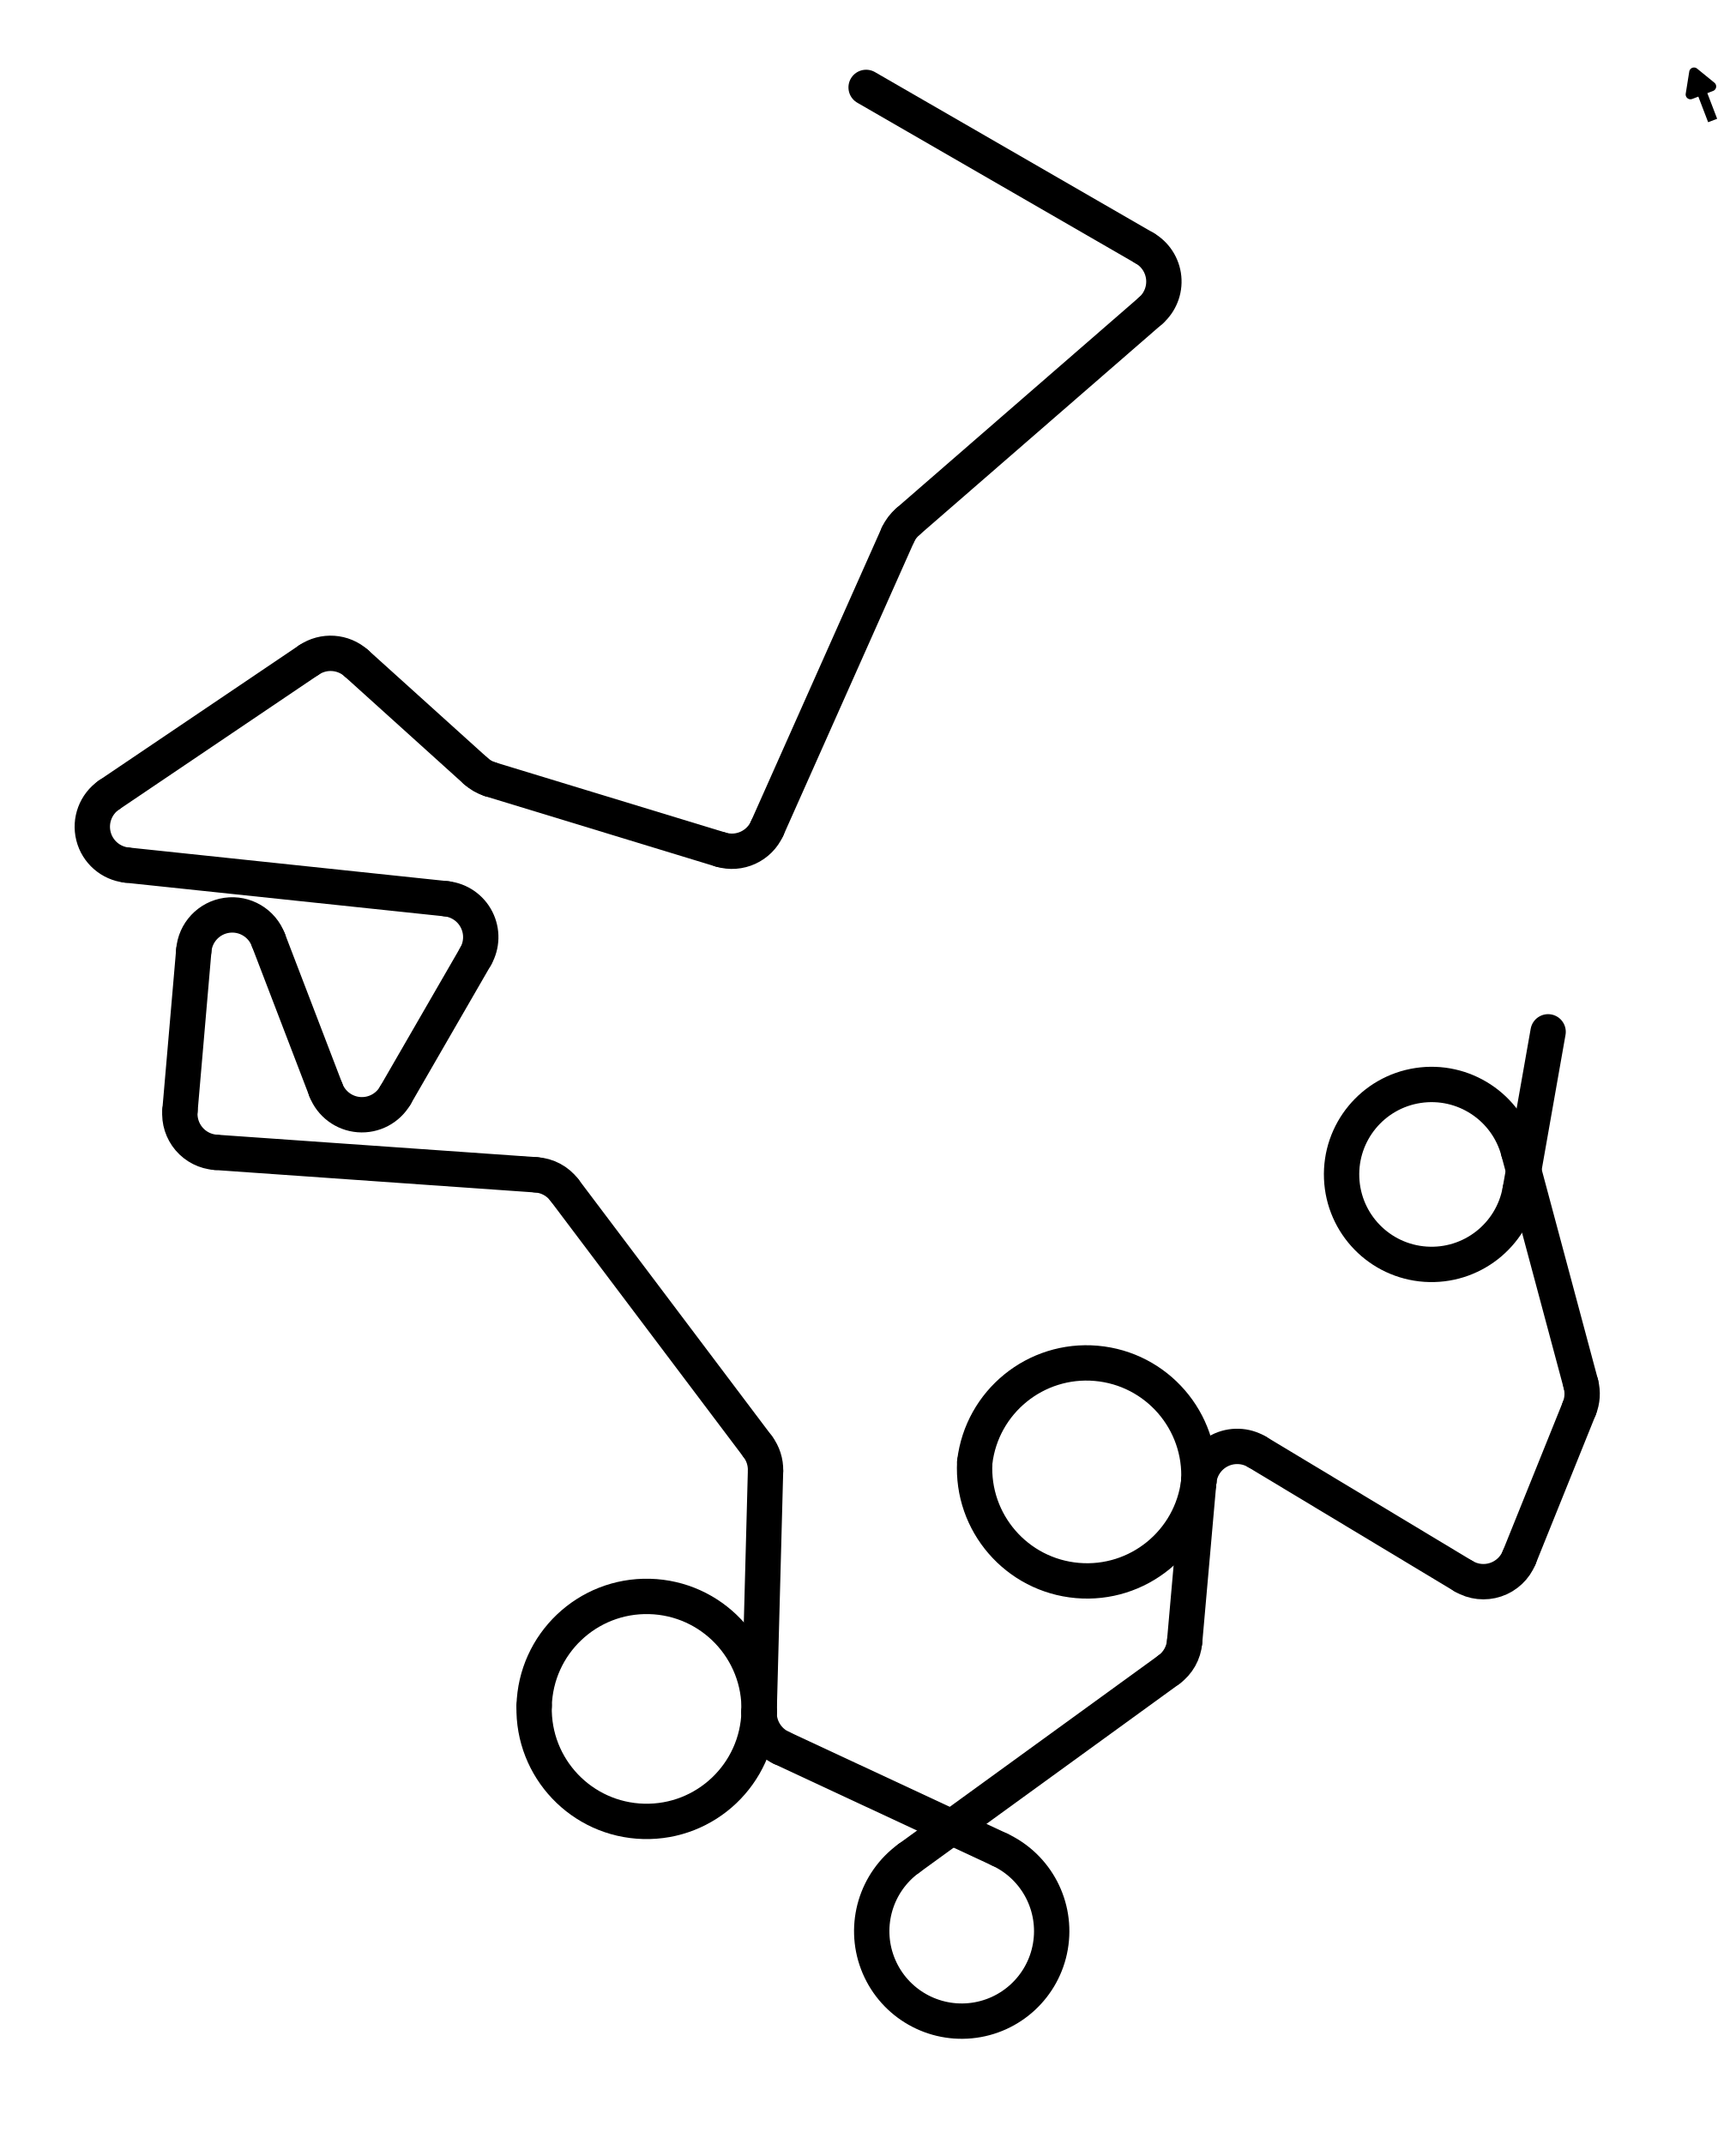
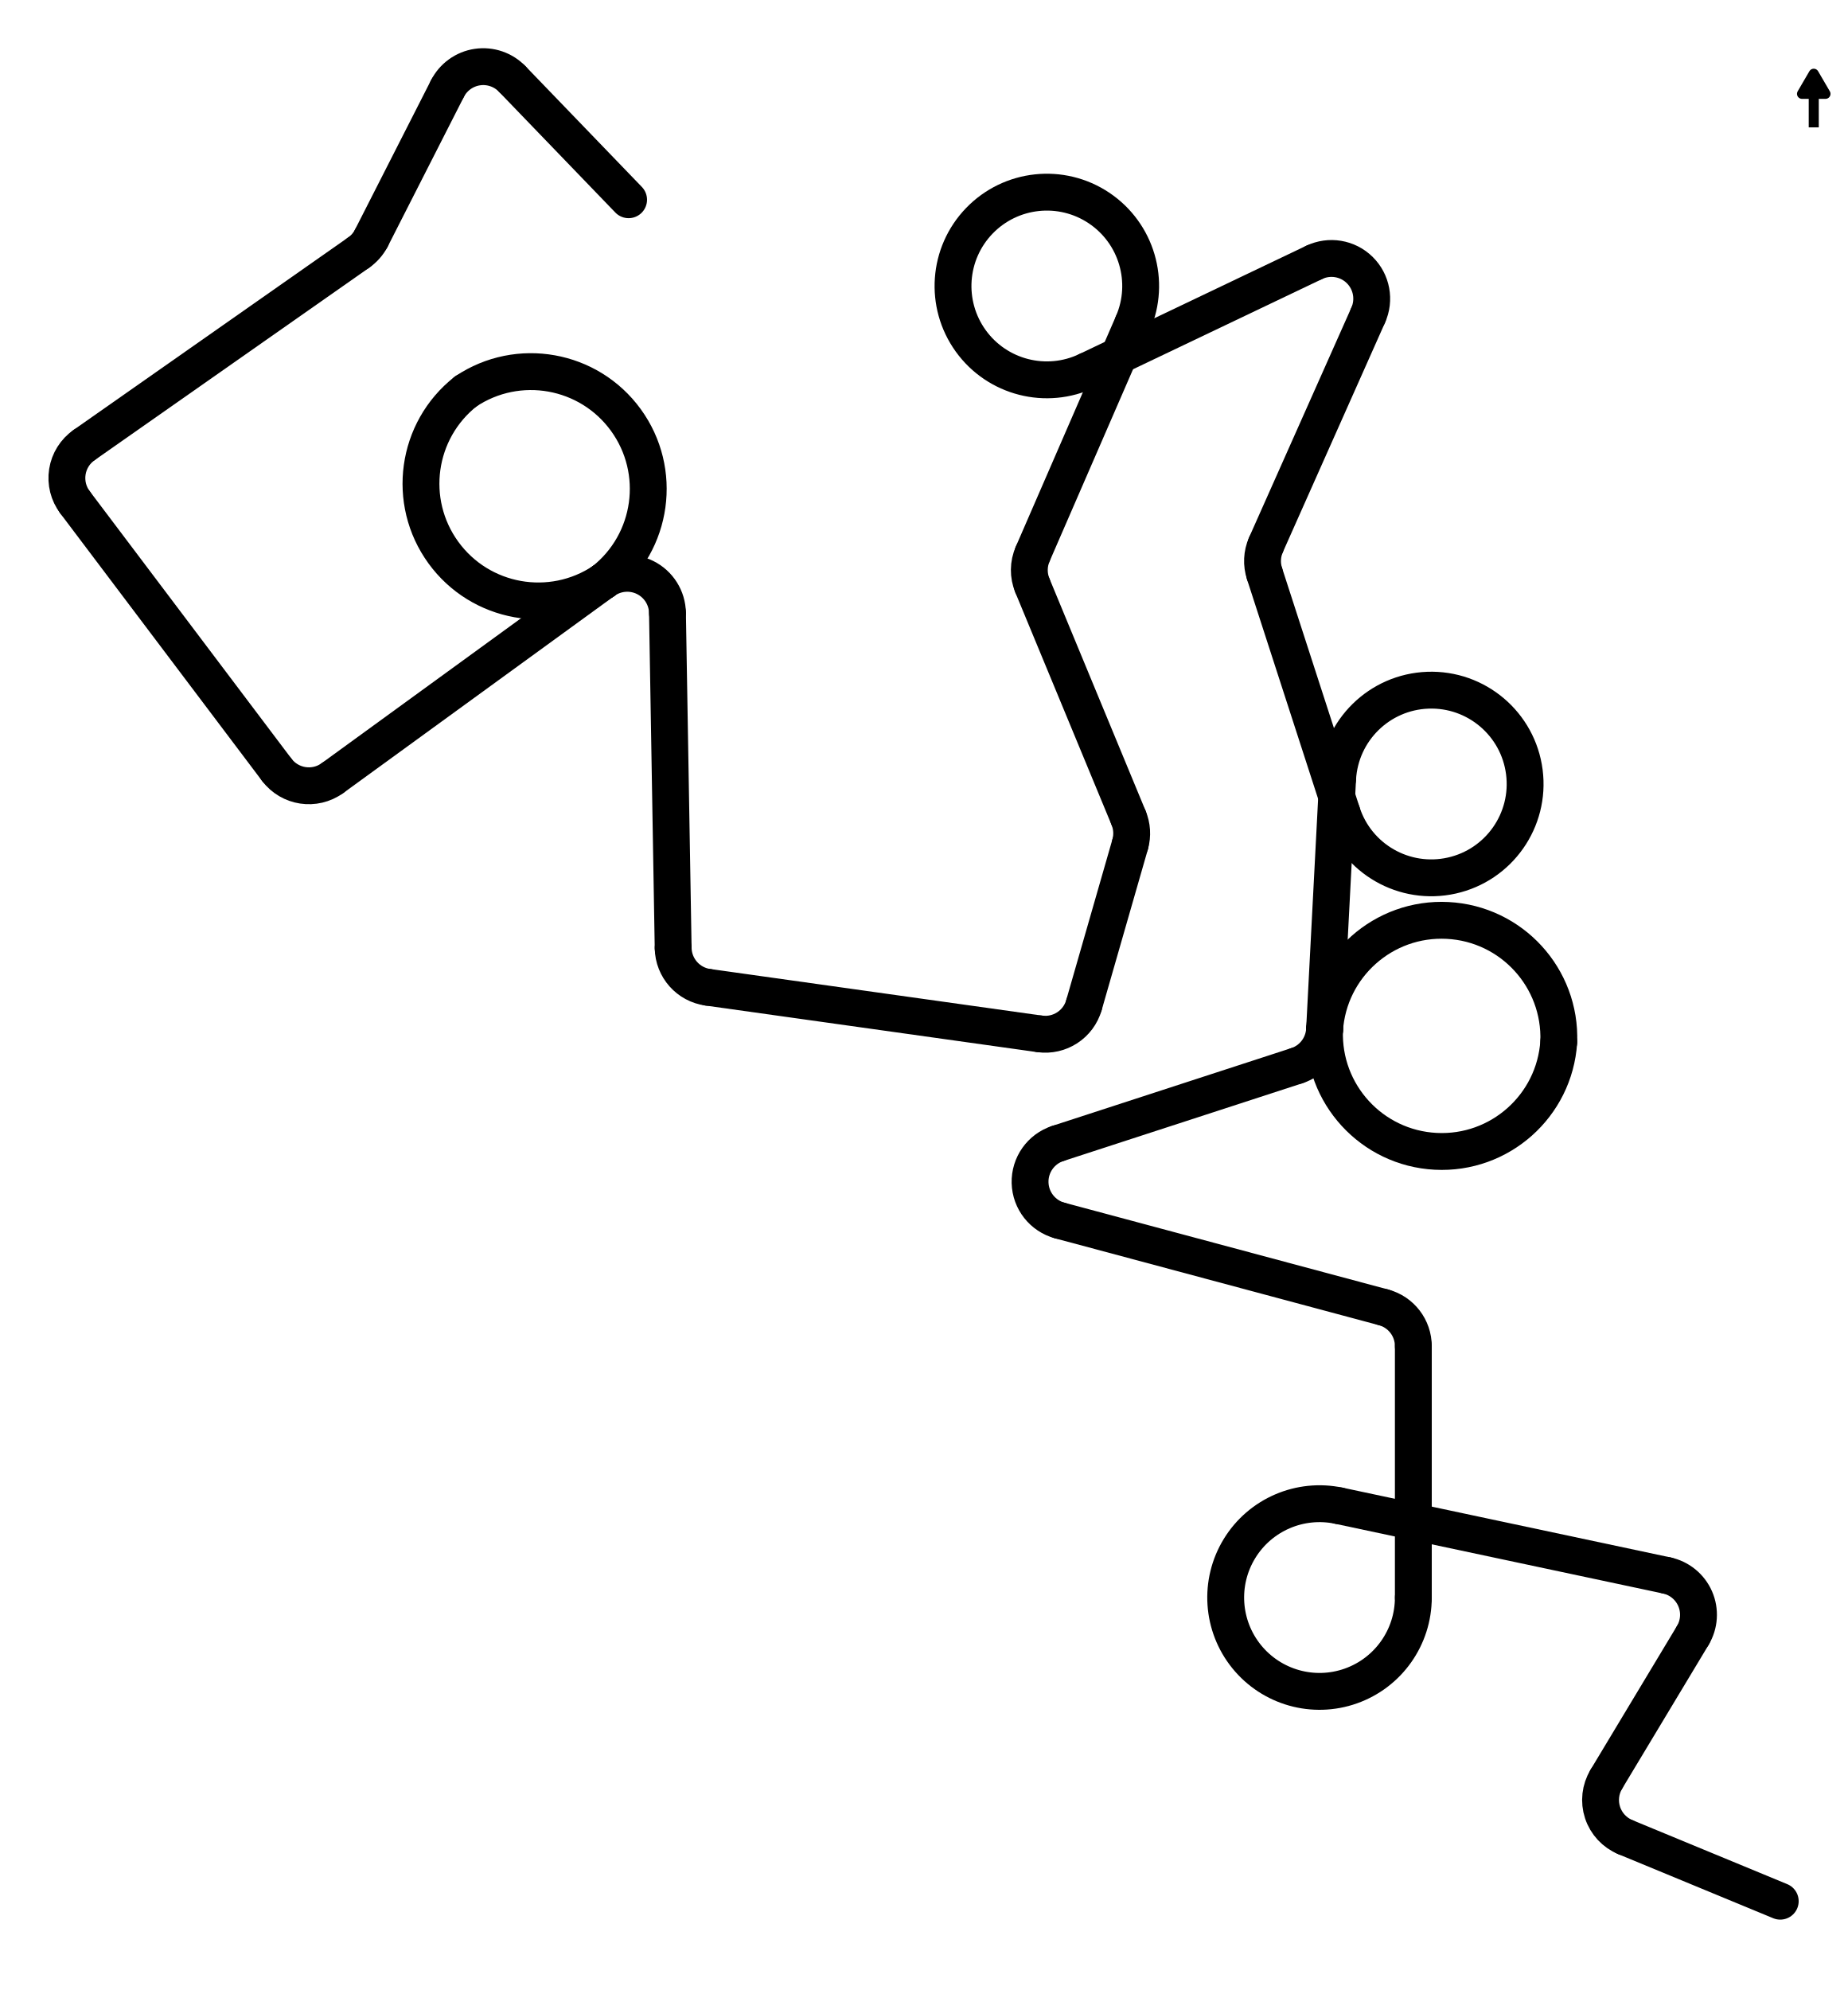
- <svg xmlns="http://www.w3.org/2000/svg" viewBox="-269.5 -27.2 540 667.2" preserveAspectRatio="xMidYMid meet">
+ <svg xmlns="http://www.w3.org/2000/svg" viewBox="-187.6 -59.6 551.3 593.8" preserveAspectRatio="xMidYMid meet">
  <g fill="none" stroke="#000" stroke-width="11" stroke-linecap="round">
-     <path d="M 0 0 L 86.6 50" />
-     <path d="M 86.6 50 A 12 12 0 0 1 88.5 69.5" />
-     <path d="M 88.5 69.5 L 13 135.1" />
-     <path d="M 13 135.1 A 12 12 0 0 0 9.9 139.2" />
-     <path d="M 9.9 139.2 L -30.8 230.6" />
-     <path d="M -30.8 230.6 A 12 12 0 0 1 -45.2 237.2" />
-     <path d="M -45.2 237.2 L -117 215.3" />
-     <path d="M -117 215.3 A 12 12 0 0 1 -121.5 212.7" />
-     <path d="M -121.5 212.7 L -158.6 179.2" />
-     <path d="M -158.6 179.2 A 12 12 0 0 0 -173.4 178.2" />
-     <path d="M -173.4 178.2 L -235.6 220.2" />
-     <path d="M -235.6 220.2 A 12 12 0 0 0 -230.1 242" />
-     <path d="M -230.1 242 L -130.6 252.5" />
-     <path d="M -130.6 252.5 A 12 12 0 0 1 -121.5 270.4" />
-     <path d="M -121.5 270.4 L -146.5 313.7" />
-     <path d="M -146.5 313.7 A 12 12 0 0 1 -168.1 312" />
-     <path d="M -168.1 312 L -186 265.3" />
-     <path d="M -186 265.3 A 12 12 0 0 0 -209.2 268.6" />
-     <path d="M -209.2 268.6 L -213.5 318.4" />
-     <path d="M -213.5 318.4 A 12 12 0 0 0 -202.4 331.4" />
-     <path d="M -202.4 331.4 L -102.7 338.4" />
-     <path d="M -102.7 338.4 A 12 12 0 0 1 -93.9 343.1" />
-     <path d="M -93.9 343.1 L -33.7 423" />
-     <path d="M -33.7 423 A 12 12 0 0 1 -31.3 430.5" />
-     <path d="M -31.3 430.5 L -33.3 505.5" />
-     <path d="M -33.3 505.5 A 35 35 0 0 1 -103.3 503.7" />
-     <path d="M -103.3 503.7 A 35 35 0 0 1 -33.3 505.5" />
-     <path d="M -33.3 505.5 A 12 12 0 0 0 -26.4 516.7" />
-     <path d="M -26.4 516.7 L 41.6 548.4" />
-     <path d="M 41.6 548.4 A 28 28 0 1 1 13.3 551.1" />
-     <path d="M 13.3 551.1 L 94.2 492.4" />
-     <path d="M 94.2 492.4 A 12 12 0 0 0 99.1 483.7" />
-     <path d="M 99.1 483.7 L 103.5 433.9" />
-     <path d="M 103.5 433.9 A 35 35 0 0 0 33.8 427.8" />
-     <path d="M 33.8 427.8 A 35 35 0 0 0 103.5 433.9" />
-     <path d="M 103.5 433.9 A 12 12 0 0 1 121.6 424.6" />
-     <path d="M 121.6 424.6 L 185.9 463.3" />
-     <path d="M 185.9 463.3 A 12 12 0 0 0 203.2 457.5" />
-     <path d="M 203.2 457.5 L 221.9 411.1" />
-     <path d="M 221.9 411.1 A 12 12 0 0 0 222.4 403.5" />
-     <path d="M 222.4 403.5 L 203 331.1" />
-     <path d="M 203 331.1 A 28 28 0 1 0 203.5 343.2" />
-     <path d="M 203.5 343.2 L 212.2 293.9" />
+     <path d="M 0 0 L -34.7 -36" />
+     <path d="M -34.7 -36 A 12 12 0 0 0 -54.1 -33.1" />
+     <path d="M -54.1 -33.1 L -76.8 11.5" />
+     <path d="M -76.8 11.5 A 12 12 0 0 1 -80.6 15.8" />
+     <path d="M -80.6 15.8 L -162.5 73.2" />
+     <path d="M -162.5 73.2 A 12 12 0 0 0 -165.2 90.3" />
+     <path d="M -165.2 90.3 L -105 170.1" />
+     <path d="M -105 170.1 A 12 12 0 0 0 -88.4 172.6" />
+     <path d="M -88.4 172.6 L -7.5 113.8" />
+     <path d="M -7.5 113.8 A 35 35 0 0 0 -48.6 57.2" />
+     <path d="M -48.6 57.2 A 35 35 0 0 0 -7.5 113.8" />
+     <path d="M -7.5 113.8 A 12 12 0 0 1 11.6 123.3" />
+     <path d="M 11.6 123.3 L 13.3 223.3" />
+     <path d="M 13.3 223.3 A 12 12 0 0 0 23.7 235" />
+     <path d="M 23.7 235 L 122.7 248.9" />
+     <path d="M 122.7 248.9 A 12 12 0 0 0 135.9 240.3" />
+     <path d="M 135.9 240.3 L 149.7 192.3" />
+     <path d="M 149.7 192.3 A 12 12 0 0 0 149.2 184.4" />
+     <path d="M 149.2 184.4 L 120.5 115.1" />
+     <path d="M 120.5 115.1 A 12 12 0 0 1 120.6 105.7" />
+     <path d="M 120.6 105.7 L 150.5 36.9" />
+     <path d="M 150.5 36.9 A 28 28 0 1 0 136.9 51" />
+     <path d="M 136.9 51 L 204.6 18.7" />
+     <path d="M 204.6 18.7 A 12 12 0 0 1 220.7 34.5" />
+     <path d="M 220.7 34.5 L 190.2 103" />
+     <path d="M 190.2 103 A 12 12 0 0 0 189.8 111.6" />
+     <path d="M 189.8 111.6 L 212.9 182.9" />
+     <path d="M 212.9 182.9 A 28 28 0 1 0 211.6 172.8" />
+     <path d="M 211.6 172.8 L 207.7 247.7" />
+     <path d="M 207.7 247.7 A 35 35 0 0 0 277.6 251.3" />
+     <path d="M 277.6 251.3 A 35 35 0 0 0 207.7 247.7" />
+     <path d="M 207.7 247.7 A 12 12 0 0 1 199.4 258.4" />
+     <path d="M 199.4 258.4 L 128.1 281.6" />
+     <path d="M 128.1 281.6 A 12 12 0 0 0 128.7 304.6" />
+     <path d="M 128.7 304.6 L 225.3 330.5" />
+     <path d="M 225.3 330.5 A 12 12 0 0 1 234.2 342.1" />
+     <path d="M 234.2 342.1 L 234.2 417.1" />
+     <path d="M 234.2 417.1 A 28 28 0 1 1 212 389.7" />
+     <path d="M 212 389.7 L 309.8 410.5" />
+     <path d="M 309.8 410.5 A 12 12 0 0 1 317.6 428.4" />
+     <path d="M 317.6 428.4 L 291.8 471.3" />
+     <path d="M 291.8 471.3 A 12 12 0 0 0 297.5 488.6" />
+     <path d="M 297.5 488.6 L 343.7 507.7" />
  </g>
-   <path class="nordpfeil" d="M 263.4 10.3 L 259.8 0.9 M 257.6 -4.7 L 263 -0.3 L 256.5 2.2 Z" fill="#000" stroke="#000" stroke-width="3" stroke-linejoin="round" />
+   <path class="nordpfeil" d="M 353.7 -21.6 L 353.7 -31.6 M 353.7 -37.6 L 357.2 -31.6 L 350.2 -31.6 Z" fill="#000" stroke="#000" stroke-width="3" stroke-linejoin="round" />
</svg>
